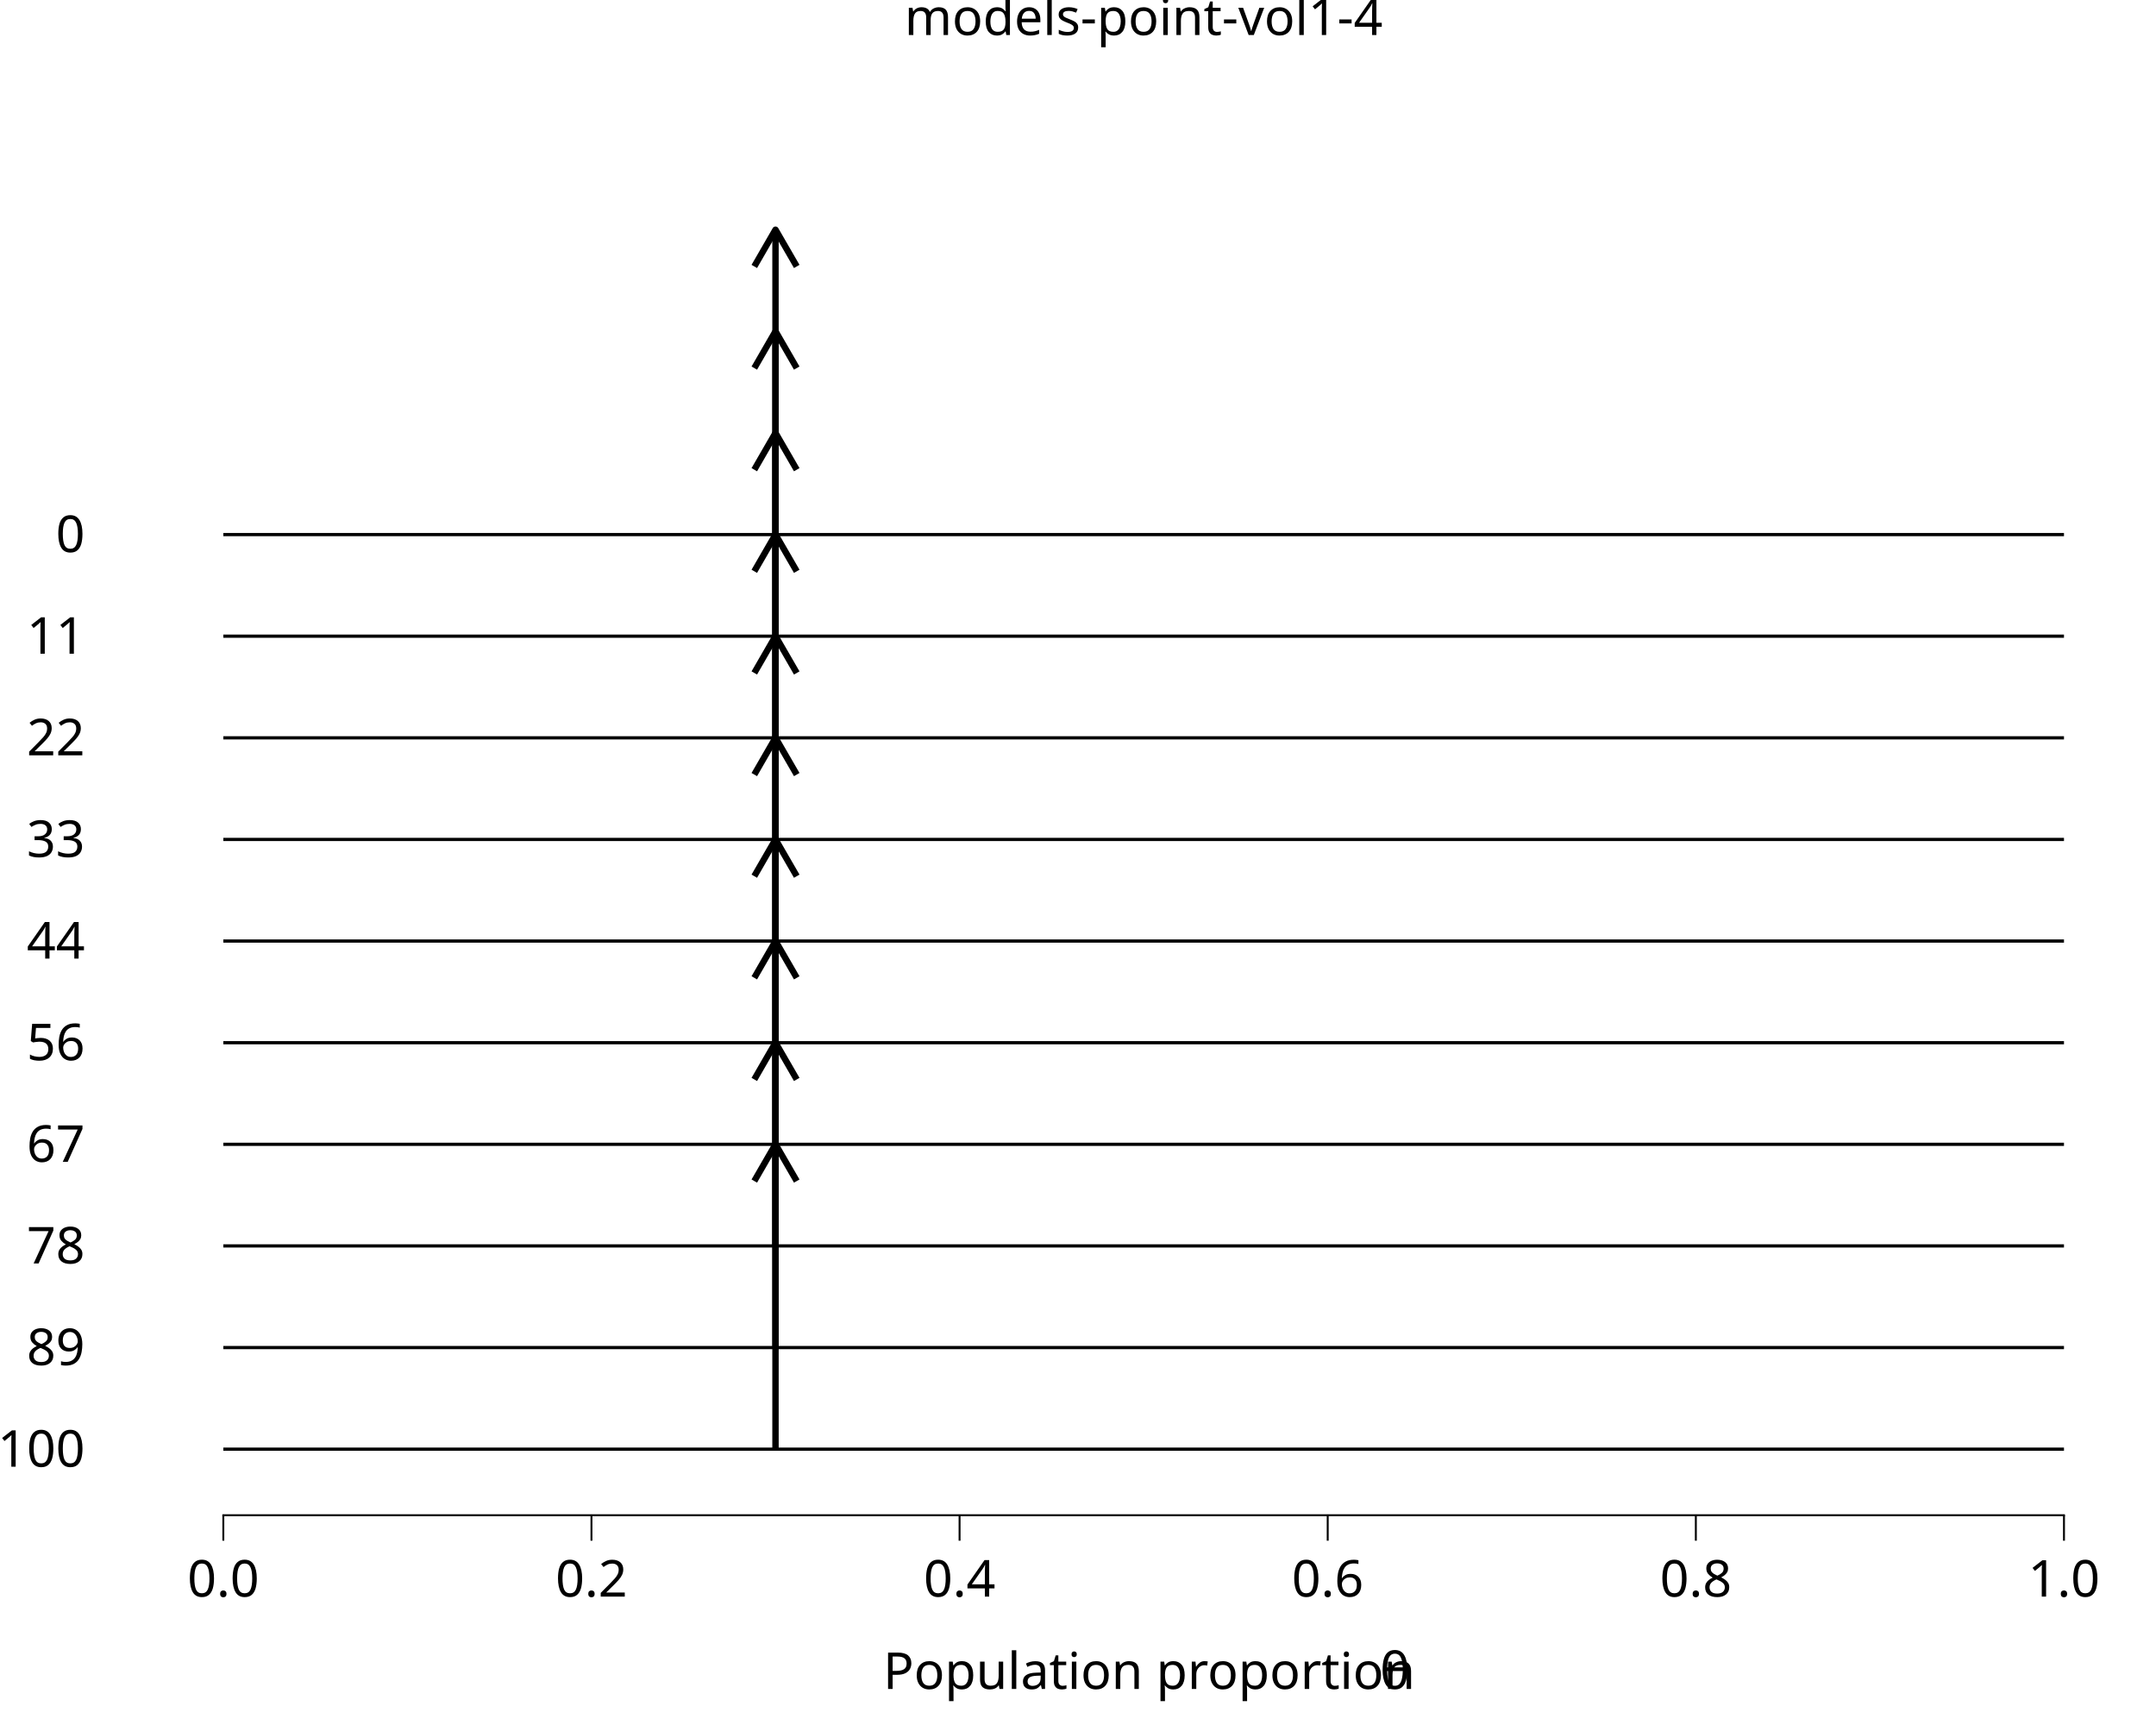
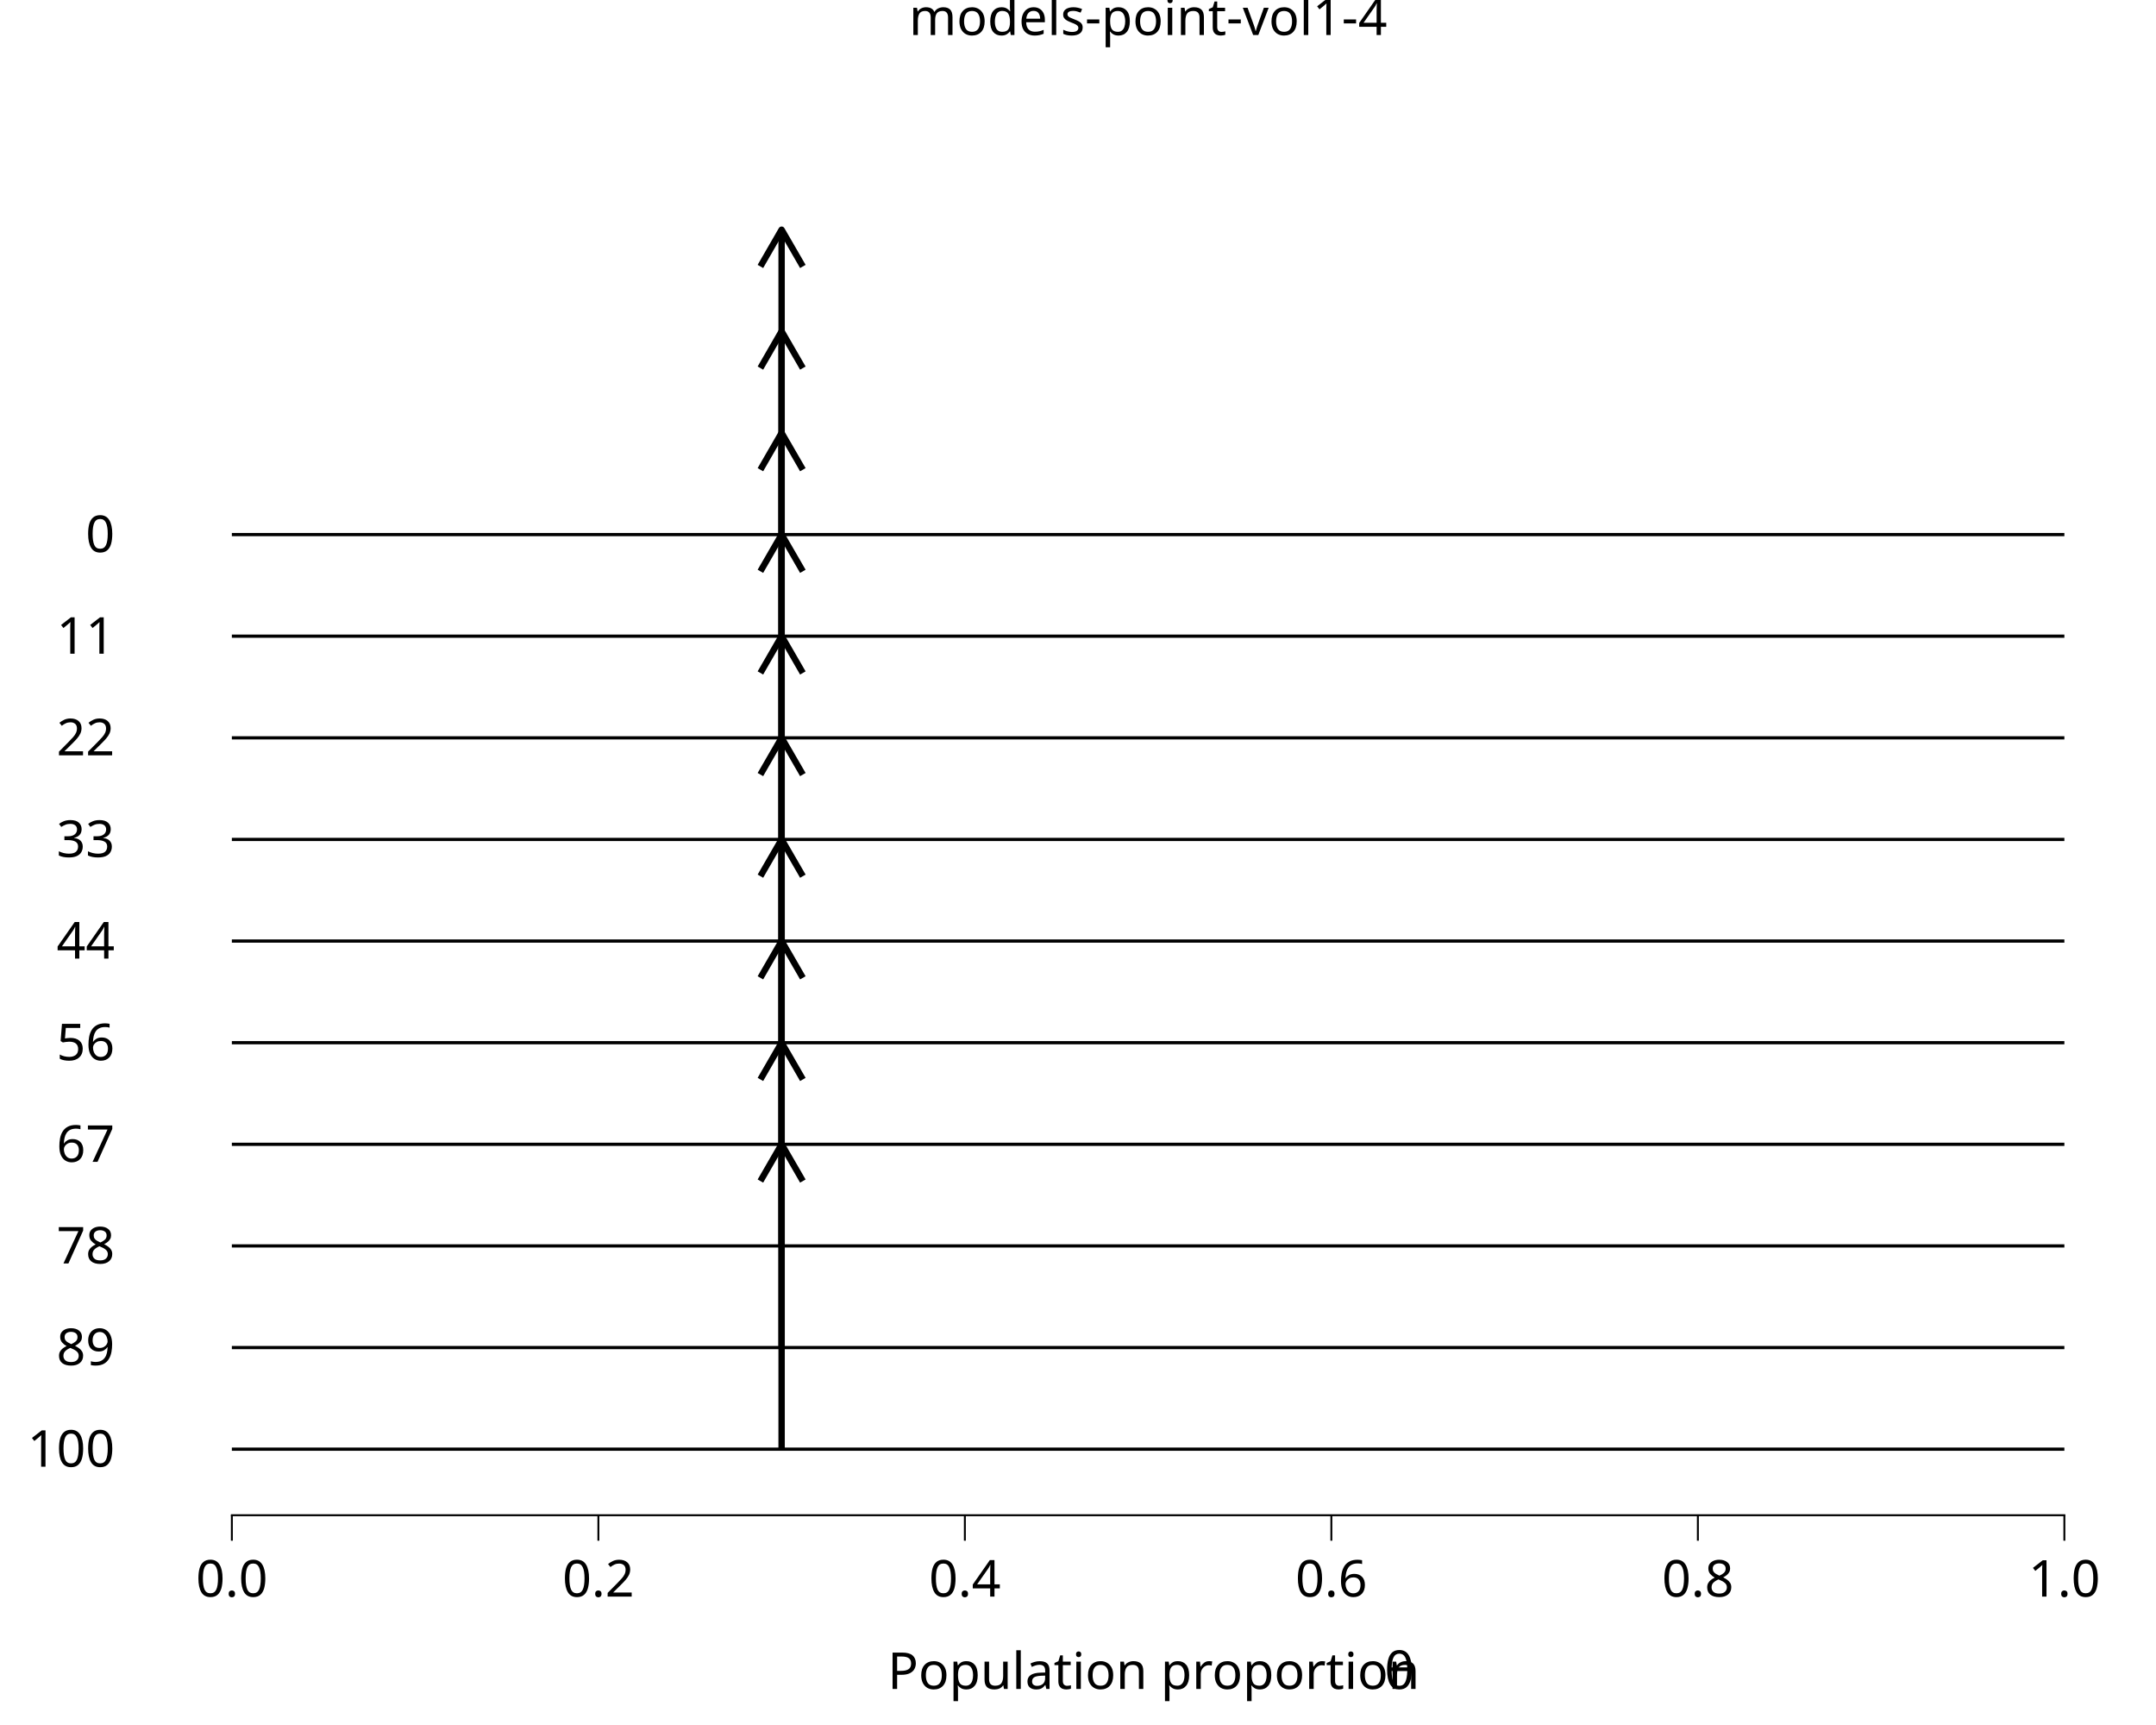
<svg xmlns="http://www.w3.org/2000/svg" class="svglite" data-engine-version="2.0" width="720.00pt" height="576.00pt" viewBox="0 0 720.00 576.00">
  <defs>
    <style type="text/css">
    .svglite line, .svglite polyline, .svglite polygon, .svglite path, .svglite rect, .svglite circle {
      fill: none;
      stroke: #000000;
      stroke-linecap: round;
      stroke-linejoin: round;
      stroke-miterlimit: 10.00;
    }
  </style>
  </defs>
  <rect width="100%" height="100%" style="stroke: none; fill: #FFFFFF;" />
  <defs>
    <clipPath id="cpMC4wMHw3MjAuMDB8MC4wMHw1NzYuMDA=">
      <rect x="0.00" y="0.00" width="720.00" height="576.00" />
    </clipPath>
  </defs>
  <g clip-path="url(#cpMC4wMHw3MjAuMDB8MC4wMHw1NzYuMDA=)">
    <rect x="0.00" y="0.00" width="720.00" height="576.00" style="stroke-width: 10.67; stroke: none;" />
-     <rect x="43.84" y="20.71" width="676.16" height="485.25" style="stroke-width: 10.67; stroke: none;" />
-     <line x1="258.98" y1="178.50" x2="258.98" y2="76.70" style="stroke-width: 2.13; stroke-linecap: butt;" />
-     <polyline points="266.07,88.97 258.98,76.70 251.90,88.97 " style="stroke-width: 2.13; stroke-linecap: butt;" />
-     <polyline points="74.58,178.50 689.27,178.50 " style="stroke-width: 1.07; stroke-linecap: butt;" />
-     <line x1="258.98" y1="212.43" x2="258.98" y2="110.63" style="stroke-width: 2.13; stroke-linecap: butt;" />
-     <polyline points="266.07,122.91 258.98,110.63 251.90,122.91 " style="stroke-width: 2.13; stroke-linecap: butt;" />
-     <polyline points="74.58,212.43 689.27,212.43 " style="stroke-width: 1.07; stroke-linecap: butt;" />
-     <line x1="258.98" y1="246.37" x2="258.98" y2="144.57" style="stroke-width: 2.13; stroke-linecap: butt;" />
-     <polyline points="266.07,156.84 258.98,144.57 251.90,156.84 " style="stroke-width: 2.13; stroke-linecap: butt;" />
-     <polyline points="74.58,246.37 689.27,246.37 " style="stroke-width: 1.07; stroke-linecap: butt;" />
-     <line x1="258.98" y1="280.30" x2="258.98" y2="178.50" style="stroke-width: 2.13; stroke-linecap: butt;" />
-     <polyline points="266.07,190.77 258.98,178.50 251.90,190.77 " style="stroke-width: 2.13; stroke-linecap: butt;" />
-     <polyline points="74.58,280.30 689.27,280.30 " style="stroke-width: 1.07; stroke-linecap: butt;" />
-     <line x1="258.98" y1="314.23" x2="258.98" y2="212.43" style="stroke-width: 2.13; stroke-linecap: butt;" />
-     <polyline points="266.07,224.71 258.98,212.43 251.90,224.71 " style="stroke-width: 2.13; stroke-linecap: butt;" />
-     <polyline points="74.58,314.23 689.27,314.23 " style="stroke-width: 1.07; stroke-linecap: butt;" />
-     <line x1="258.98" y1="348.17" x2="258.98" y2="246.37" style="stroke-width: 2.13; stroke-linecap: butt;" />
-     <polyline points="266.07,258.64 258.98,246.37 251.90,258.64 " style="stroke-width: 2.13; stroke-linecap: butt;" />
-     <polyline points="74.58,348.17 689.27,348.17 " style="stroke-width: 1.07; stroke-linecap: butt;" />
-     <line x1="258.98" y1="382.10" x2="258.98" y2="280.30" style="stroke-width: 2.13; stroke-linecap: butt;" />
-     <polyline points="266.07,292.57 258.98,280.30 251.90,292.57 " style="stroke-width: 2.13; stroke-linecap: butt;" />
-     <polyline points="74.58,382.10 689.27,382.10 " style="stroke-width: 1.07; stroke-linecap: butt;" />
-     <line x1="258.98" y1="416.03" x2="258.98" y2="314.23" style="stroke-width: 2.13; stroke-linecap: butt;" />
-     <polyline points="266.07,326.51 258.98,314.23 251.90,326.51 " style="stroke-width: 2.13; stroke-linecap: butt;" />
-     <polyline points="74.58,416.03 689.27,416.03 " style="stroke-width: 1.07; stroke-linecap: butt;" />
-     <line x1="258.98" y1="449.97" x2="258.98" y2="348.17" style="stroke-width: 2.13; stroke-linecap: butt;" />
-     <polyline points="266.07,360.44 258.98,348.17 251.90,360.44 " style="stroke-width: 2.13; stroke-linecap: butt;" />
-     <polyline points="74.58,449.97 689.27,449.97 " style="stroke-width: 1.07; stroke-linecap: butt;" />
-     <line x1="258.98" y1="483.90" x2="258.98" y2="382.10" style="stroke-width: 2.13; stroke-linecap: butt;" />
-     <polyline points="266.07,394.37 258.98,382.10 251.90,394.37 " style="stroke-width: 2.13; stroke-linecap: butt;" />
-     <polyline points="74.58,483.90 689.27,483.90 " style="stroke-width: 1.07; stroke-linecap: butt;" />
-     <line x1="74.26" y1="505.96" x2="689.58" y2="505.96" style="stroke-width: 0.64; stroke-linecap: butt;" />
-     <rect x="43.84" y="20.71" width="676.16" height="485.25" style="stroke-width: 0.00; stroke: none;" />
-     <text x="28.37" y="489.75" text-anchor="end" style="font-size: 17.00px; font-family: sans;" textLength="28.37px" lengthAdjust="spacingAndGlyphs">100</text>
-     <text x="28.37" y="455.82" text-anchor="end" style="font-size: 17.00px; font-family: sans;" textLength="18.91px" lengthAdjust="spacingAndGlyphs">89</text>
-     <text x="28.37" y="421.88" text-anchor="end" style="font-size: 17.00px; font-family: sans;" textLength="18.91px" lengthAdjust="spacingAndGlyphs">78</text>
-     <text x="28.37" y="387.95" text-anchor="end" style="font-size: 17.00px; font-family: sans;" textLength="18.91px" lengthAdjust="spacingAndGlyphs">67</text>
-     <text x="28.37" y="354.02" text-anchor="end" style="font-size: 17.00px; font-family: sans;" textLength="18.91px" lengthAdjust="spacingAndGlyphs">56</text>
-     <text x="28.37" y="320.08" text-anchor="end" style="font-size: 17.00px; font-family: sans;" textLength="18.91px" lengthAdjust="spacingAndGlyphs">44</text>
-     <text x="28.37" y="286.15" text-anchor="end" style="font-size: 17.00px; font-family: sans;" textLength="18.91px" lengthAdjust="spacingAndGlyphs">33</text>
-     <text x="28.37" y="252.22" text-anchor="end" style="font-size: 17.00px; font-family: sans;" textLength="18.91px" lengthAdjust="spacingAndGlyphs">22</text>
-     <text x="28.37" y="218.28" text-anchor="end" style="font-size: 17.00px; font-family: sans;" textLength="18.91px" lengthAdjust="spacingAndGlyphs">11</text>
-     <text x="28.37" y="184.35" text-anchor="end" style="font-size: 17.00px; font-family: sans;" textLength="9.46px" lengthAdjust="spacingAndGlyphs">0</text>
-     <polyline points="43.84,505.96 720.00,505.96 " style="stroke-width: 0.00; stroke: none; stroke-linecap: butt;" />
-     <polyline points="74.58,514.46 74.58,505.96 " style="stroke-width: 0.64; stroke-linecap: butt;" />
-     <polyline points="197.52,514.46 197.52,505.96 " style="stroke-width: 0.64; stroke-linecap: butt;" />
-     <polyline points="320.45,514.46 320.45,505.96 " style="stroke-width: 0.64; stroke-linecap: butt;" />
-     <polyline points="443.39,514.46 443.39,505.96 " style="stroke-width: 0.64; stroke-linecap: butt;" />
-     <polyline points="566.33,514.46 566.33,505.96 " style="stroke-width: 0.64; stroke-linecap: butt;" />
-     <polyline points="689.27,514.46 689.27,505.96 " style="stroke-width: 0.64; stroke-linecap: butt;" />
-     <text x="74.58" y="533.13" text-anchor="middle" style="font-size: 17.00px; font-family: sans;" textLength="23.63px" lengthAdjust="spacingAndGlyphs">0.0</text>
-     <text x="197.52" y="533.13" text-anchor="middle" style="font-size: 17.00px; font-family: sans;" textLength="23.63px" lengthAdjust="spacingAndGlyphs">0.2</text>
-     <text x="320.45" y="533.13" text-anchor="middle" style="font-size: 17.00px; font-family: sans;" textLength="23.63px" lengthAdjust="spacingAndGlyphs">0.4</text>
-     <text x="443.39" y="533.13" text-anchor="middle" style="font-size: 17.00px; font-family: sans;" textLength="23.63px" lengthAdjust="spacingAndGlyphs">0.6</text>
-     <text x="566.33" y="533.13" text-anchor="middle" style="font-size: 17.00px; font-family: sans;" textLength="23.63px" lengthAdjust="spacingAndGlyphs">0.8</text>
-     <text x="689.27" y="533.13" text-anchor="middle" style="font-size: 17.00px; font-family: sans;" textLength="23.63px" lengthAdjust="spacingAndGlyphs">1.0</text>
-     <text x="294.92" y="563.96" style="font-size: 17.00px; font-family: sans;" textLength="161.62px" lengthAdjust="spacingAndGlyphs">Population proportion</text>
-     <text x="456.54" y="563.96" style="font-size: 17.00px; font-family: sans;" textLength="4.25px" lengthAdjust="spacingAndGlyphs"> </text>
-     <text x="460.79" y="563.96" style="font-size: 17.00px; font-family: sans;" textLength="8.13px" lengthAdjust="spacingAndGlyphs">θ</text>
-     <text x="381.92" y="11.70" text-anchor="middle" style="font-size: 17.00px; font-family: sans;" textLength="149.31px" lengthAdjust="spacingAndGlyphs">models-point-vol1-4</text>
+     <rect x="46.83" y="20.71" width="673.17" height="485.25" style="stroke-width: 10.67; stroke: none;" />
+     <line x1="261.02" y1="178.50" x2="261.02" y2="76.70" style="stroke-width: 2.13; stroke-linecap: butt;" />
+     <polyline points="268.11,88.97 261.02,76.70 253.94,88.97 " style="stroke-width: 2.13; stroke-linecap: butt;" />
+     <polyline points="77.43,178.50 689.40,178.50 " style="stroke-width: 1.07; stroke-linecap: butt;" />
+     <line x1="261.02" y1="212.43" x2="261.02" y2="110.63" style="stroke-width: 2.13; stroke-linecap: butt;" />
+     <polyline points="268.11,122.91 261.02,110.63 253.94,122.91 " style="stroke-width: 2.13; stroke-linecap: butt;" />
+     <polyline points="77.43,212.43 689.40,212.43 " style="stroke-width: 1.07; stroke-linecap: butt;" />
+     <line x1="261.02" y1="246.37" x2="261.02" y2="144.57" style="stroke-width: 2.13; stroke-linecap: butt;" />
+     <polyline points="268.11,156.84 261.02,144.57 253.94,156.84 " style="stroke-width: 2.13; stroke-linecap: butt;" />
+     <polyline points="77.43,246.37 689.40,246.37 " style="stroke-width: 1.07; stroke-linecap: butt;" />
+     <line x1="261.02" y1="280.30" x2="261.02" y2="178.50" style="stroke-width: 2.13; stroke-linecap: butt;" />
+     <polyline points="268.11,190.77 261.02,178.50 253.94,190.77 " style="stroke-width: 2.13; stroke-linecap: butt;" />
+     <polyline points="77.43,280.30 689.40,280.30 " style="stroke-width: 1.07; stroke-linecap: butt;" />
+     <line x1="261.02" y1="314.23" x2="261.02" y2="212.43" style="stroke-width: 2.13; stroke-linecap: butt;" />
+     <polyline points="268.11,224.71 261.02,212.43 253.94,224.71 " style="stroke-width: 2.13; stroke-linecap: butt;" />
+     <polyline points="77.43,314.23 689.40,314.23 " style="stroke-width: 1.07; stroke-linecap: butt;" />
+     <line x1="261.02" y1="348.17" x2="261.02" y2="246.37" style="stroke-width: 2.13; stroke-linecap: butt;" />
+     <polyline points="268.11,258.64 261.02,246.37 253.94,258.64 " style="stroke-width: 2.13; stroke-linecap: butt;" />
+     <polyline points="77.43,348.17 689.40,348.17 " style="stroke-width: 1.07; stroke-linecap: butt;" />
+     <line x1="261.02" y1="382.10" x2="261.02" y2="280.30" style="stroke-width: 2.13; stroke-linecap: butt;" />
+     <polyline points="268.11,292.57 261.02,280.30 253.94,292.57 " style="stroke-width: 2.13; stroke-linecap: butt;" />
+     <polyline points="77.43,382.10 689.40,382.10 " style="stroke-width: 1.07; stroke-linecap: butt;" />
+     <line x1="261.02" y1="416.03" x2="261.02" y2="314.23" style="stroke-width: 2.13; stroke-linecap: butt;" />
+     <polyline points="268.11,326.51 261.02,314.23 253.94,326.51 " style="stroke-width: 2.13; stroke-linecap: butt;" />
+     <polyline points="77.43,416.03 689.40,416.03 " style="stroke-width: 1.07; stroke-linecap: butt;" />
+     <line x1="261.02" y1="449.97" x2="261.02" y2="348.17" style="stroke-width: 2.13; stroke-linecap: butt;" />
+     <polyline points="268.11,360.44 261.02,348.17 253.94,360.44 " style="stroke-width: 2.13; stroke-linecap: butt;" />
+     <polyline points="77.43,449.97 689.40,449.97 " style="stroke-width: 1.07; stroke-linecap: butt;" />
+     <line x1="261.02" y1="483.90" x2="261.02" y2="382.10" style="stroke-width: 2.13; stroke-linecap: butt;" />
+     <polyline points="268.11,394.37 261.02,382.10 253.94,394.37 " style="stroke-width: 2.13; stroke-linecap: butt;" />
+     <polyline points="77.43,483.90 689.40,483.90 " style="stroke-width: 1.07; stroke-linecap: butt;" />
+     <line x1="77.11" y1="505.96" x2="689.72" y2="505.96" style="stroke-width: 0.64; stroke-linecap: butt;" />
+     <rect x="46.83" y="20.71" width="673.17" height="485.25" style="stroke-width: 0.00; stroke: none;" />
+     <text x="38.33" y="489.75" text-anchor="end" style="font-size: 17.00px; font-family: sans;" textLength="28.37px" lengthAdjust="spacingAndGlyphs">100</text>
+     <text x="38.33" y="455.82" text-anchor="end" style="font-size: 17.00px; font-family: sans;" textLength="18.91px" lengthAdjust="spacingAndGlyphs">89</text>
+     <text x="38.33" y="421.88" text-anchor="end" style="font-size: 17.00px; font-family: sans;" textLength="18.91px" lengthAdjust="spacingAndGlyphs">78</text>
+     <text x="38.33" y="387.95" text-anchor="end" style="font-size: 17.00px; font-family: sans;" textLength="18.91px" lengthAdjust="spacingAndGlyphs">67</text>
+     <text x="38.33" y="354.02" text-anchor="end" style="font-size: 17.00px; font-family: sans;" textLength="18.91px" lengthAdjust="spacingAndGlyphs">56</text>
+     <text x="38.33" y="320.08" text-anchor="end" style="font-size: 17.00px; font-family: sans;" textLength="18.91px" lengthAdjust="spacingAndGlyphs">44</text>
+     <text x="38.33" y="286.15" text-anchor="end" style="font-size: 17.00px; font-family: sans;" textLength="18.91px" lengthAdjust="spacingAndGlyphs">33</text>
+     <text x="38.33" y="252.22" text-anchor="end" style="font-size: 17.00px; font-family: sans;" textLength="18.91px" lengthAdjust="spacingAndGlyphs">22</text>
+     <text x="38.33" y="218.28" text-anchor="end" style="font-size: 17.00px; font-family: sans;" textLength="18.91px" lengthAdjust="spacingAndGlyphs">11</text>
+     <text x="38.33" y="184.35" text-anchor="end" style="font-size: 17.00px; font-family: sans;" textLength="9.46px" lengthAdjust="spacingAndGlyphs">0</text>
+     <polyline points="46.83,505.96 720.00,505.96 " style="stroke-width: 0.00; stroke: none; stroke-linecap: butt;" />
+     <polyline points="77.43,514.46 77.43,505.96 " style="stroke-width: 0.64; stroke-linecap: butt;" />
+     <polyline points="199.83,514.46 199.83,505.96 " style="stroke-width: 0.64; stroke-linecap: butt;" />
+     <polyline points="322.22,514.46 322.22,505.96 " style="stroke-width: 0.64; stroke-linecap: butt;" />
+     <polyline points="444.61,514.46 444.61,505.96 " style="stroke-width: 0.64; stroke-linecap: butt;" />
+     <polyline points="567.01,514.46 567.01,505.96 " style="stroke-width: 0.64; stroke-linecap: butt;" />
+     <polyline points="689.40,514.46 689.40,505.96 " style="stroke-width: 0.64; stroke-linecap: butt;" />
+     <text x="77.43" y="533.13" text-anchor="middle" style="font-size: 17.00px; font-family: sans;" textLength="23.63px" lengthAdjust="spacingAndGlyphs">0.0</text>
+     <text x="199.83" y="533.13" text-anchor="middle" style="font-size: 17.00px; font-family: sans;" textLength="23.63px" lengthAdjust="spacingAndGlyphs">0.2</text>
+     <text x="322.22" y="533.13" text-anchor="middle" style="font-size: 17.00px; font-family: sans;" textLength="23.63px" lengthAdjust="spacingAndGlyphs">0.4</text>
+     <text x="444.61" y="533.13" text-anchor="middle" style="font-size: 17.00px; font-family: sans;" textLength="23.63px" lengthAdjust="spacingAndGlyphs">0.6</text>
+     <text x="567.01" y="533.13" text-anchor="middle" style="font-size: 17.00px; font-family: sans;" textLength="23.63px" lengthAdjust="spacingAndGlyphs">0.8</text>
+     <text x="689.40" y="533.13" text-anchor="middle" style="font-size: 17.00px; font-family: sans;" textLength="23.63px" lengthAdjust="spacingAndGlyphs">1.0</text>
+     <text x="296.42" y="563.96" style="font-size: 17.00px; font-family: sans;" textLength="161.62px" lengthAdjust="spacingAndGlyphs">Population proportion</text>
+     <text x="458.03" y="563.96" style="font-size: 17.00px; font-family: sans;" textLength="4.25px" lengthAdjust="spacingAndGlyphs"> </text>
+     <text x="462.29" y="563.96" style="font-size: 17.00px; font-family: sans;" textLength="8.13px" lengthAdjust="spacingAndGlyphs">θ</text>
+     <text x="383.42" y="11.70" text-anchor="middle" style="font-size: 17.00px; font-family: sans;" textLength="149.31px" lengthAdjust="spacingAndGlyphs">models-point-vol1-4</text>
  </g>
</svg>
